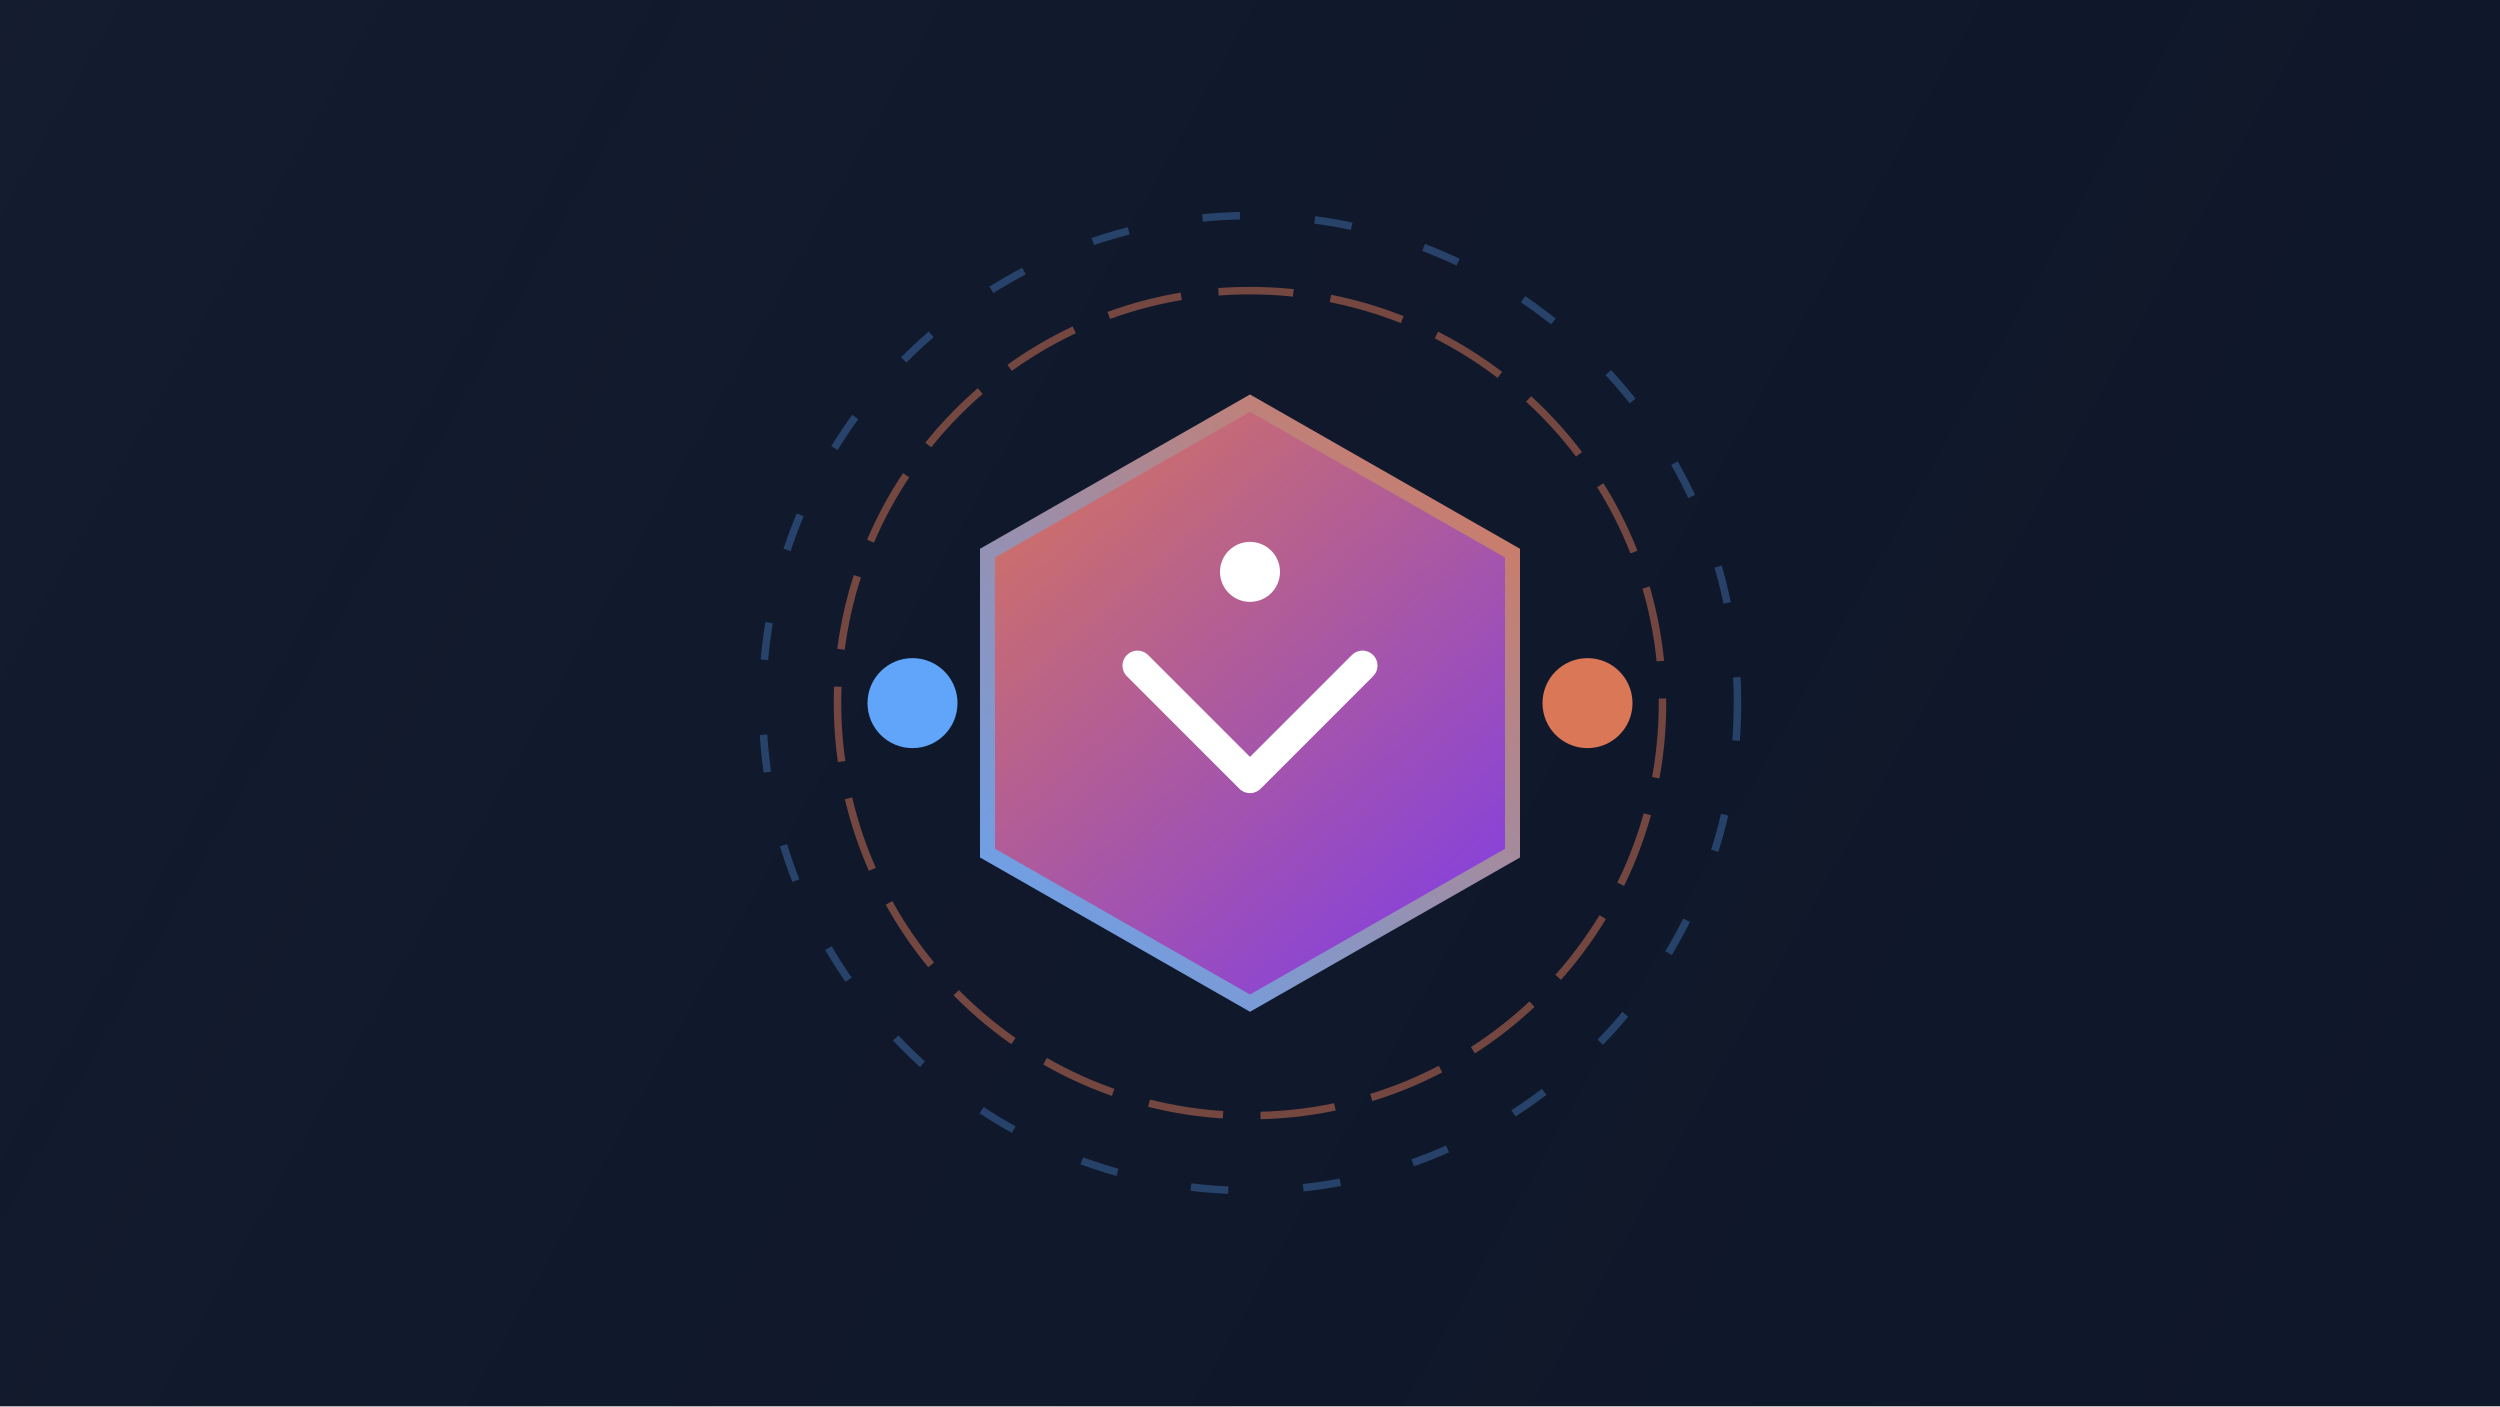
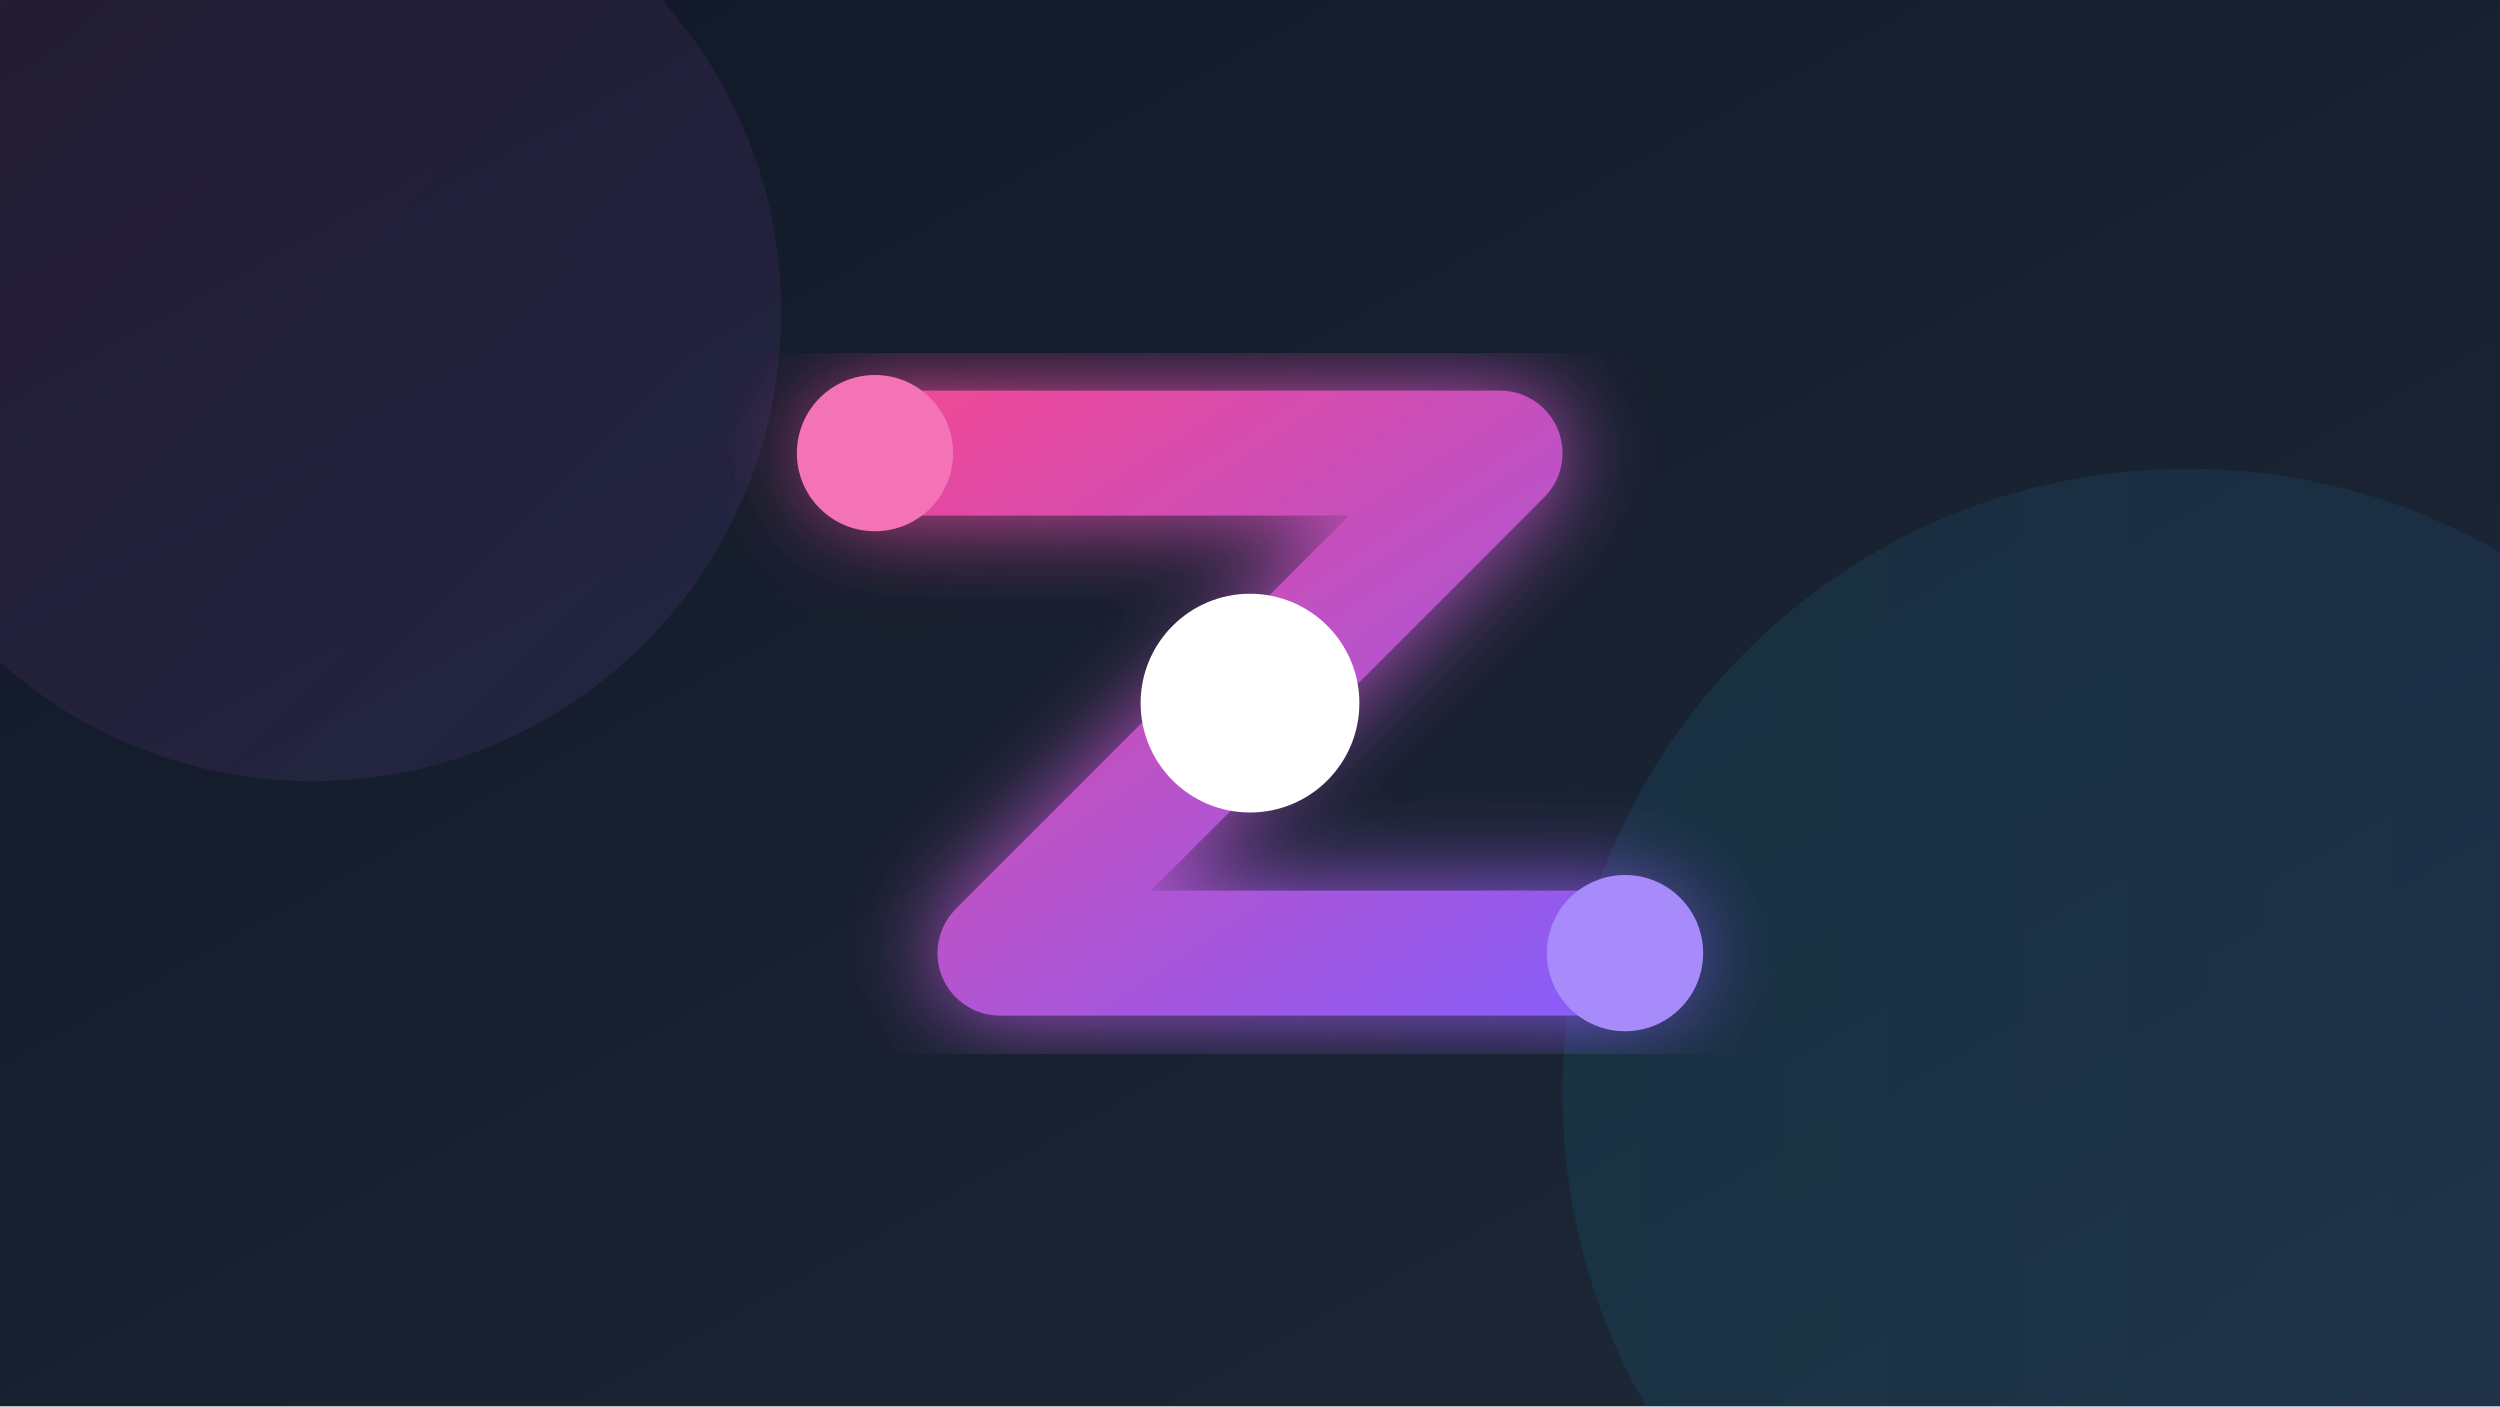
- <svg xmlns="http://www.w3.org/2000/svg" width="800" height="450" viewBox="0 0 800 450" fill="none">
-   <rect width="800" height="450" fill="#0F172A" />
-   <rect width="800" height="450" fill="url(#bg-gradient)" fill-opacity="0.3" />
-   <g transform="translate(400, 225) scale(1.2)">
-     <path d="M0 -80 L70 -40 L70 40 L0 80 L-70 40 L-70 -40 Z" fill="url(#primary-gradient)" stroke="url(#stroke-gradient)" stroke-width="4" />
-     <path d="M-30 -10 L0 20 L30 -10" stroke="white" stroke-width="8" stroke-linecap="round" stroke-linejoin="round" />
-     <circle cx="0" cy="-35" r="8" fill="white" />
-     <circle cx="90" cy="0" r="12" fill="#D97757">
-       <animateTransform attributeName="transform" type="rotate" from="0 0 0" to="360 0 0" dur="10s" repeatCount="indefinite" />
-     </circle>
-     <circle cx="-90" cy="0" r="12" fill="#60A5FA">
-       <animateTransform attributeName="transform" type="rotate" from="0 0 0" to="-360 0 0" dur="10s" repeatCount="indefinite" />
-     </circle>
-     <circle cx="0" cy="0" r="110" stroke="#D97757" stroke-width="2" stroke-opacity="0.5" stroke-dasharray="20 10" />
-     <circle cx="0" cy="0" r="130" stroke="#60A5FA" stroke-width="2" stroke-opacity="0.3" stroke-dasharray="10 20" />
+ <svg xmlns="http://www.w3.org/2000/svg" width="800" height="450" viewBox="0 0 800 450">
+   <defs>
+     <linearGradient id="bg" x1="0%" y1="0%" x2="100%" y2="100%">
+       <stop offset="0%" stop-color="#101827" />
+       <stop offset="100%" stop-color="#1f2937" />
+     </linearGradient>
+     <linearGradient id="primary" x1="0%" y1="0%" x2="100%" y2="100%">
+       <stop offset="0%" stop-color="#ec4899" />
+       <stop offset="100%" stop-color="#8b5cf6" />
+     </linearGradient>
+     <linearGradient id="secondary" x1="0%" y1="0%" x2="100%" y2="0%">
+       <stop offset="0%" stop-color="#06b6d4" />
+       <stop offset="100%" stop-color="#3b82f6" />
+     </linearGradient>
+     <filter id="glow" x="-20%" y="-20%" width="140%" height="140%">
+       <feGaussianBlur stdDeviation="15" result="blur" />
+       <feComposite in="SourceGraphic" in2="blur" operator="over" />
+     </filter>
+   </defs>
+   <rect width="800" height="450" fill="url(#bg)" />
+   <circle cx="100" cy="100" r="150" fill="url(#primary)" opacity="0.1" />
+   <circle cx="700" cy="350" r="200" fill="url(#secondary)" opacity="0.1" />
+   <g transform="translate(400, 225)">
+     <path d="M-120 -80 L 80 -80 L -80 80 L 120 80" stroke="url(#primary)" stroke-width="40" stroke-linecap="round" stroke-linejoin="round" fill="none" filter="url(#glow)" />
+     <path d="M-140 0 L 140 0" stroke="url(#secondary)" stroke-width="15" stroke-linecap="round" opacity="0.8" transform="rotate(-45)" />
+     <circle cx="-120" cy="-80" r="25" fill="#f472b6" />
+     <circle cx="120" cy="80" r="25" fill="#a78bfa" />
+     <circle cx="0" cy="0" r="35" fill="white" />
  </g>
-   <defs>
-     <linearGradient id="bg-gradient" x1="0" y1="0" x2="800" y2="450" gradientUnits="userSpaceOnUse">
-       <stop stop-color="#1E293B" />
-       <stop offset="1" stop-color="#0F172A" stop-opacity="0" />
-     </linearGradient>
-     <linearGradient id="primary-gradient" x1="-70" y1="-80" x2="70" y2="80" gradientUnits="userSpaceOnUse">
-       <stop stop-color="#D97757" />
-       <stop offset="1" stop-color="#7C3AED" />
-     </linearGradient>
-     <linearGradient id="stroke-gradient" x1="-70" y1="80" x2="70" y2="-80" gradientUnits="userSpaceOnUse">
-       <stop stop-color="#60A5FA" />
-       <stop offset="1" stop-color="#D97757" />
-     </linearGradient>
-   </defs>
</svg>
